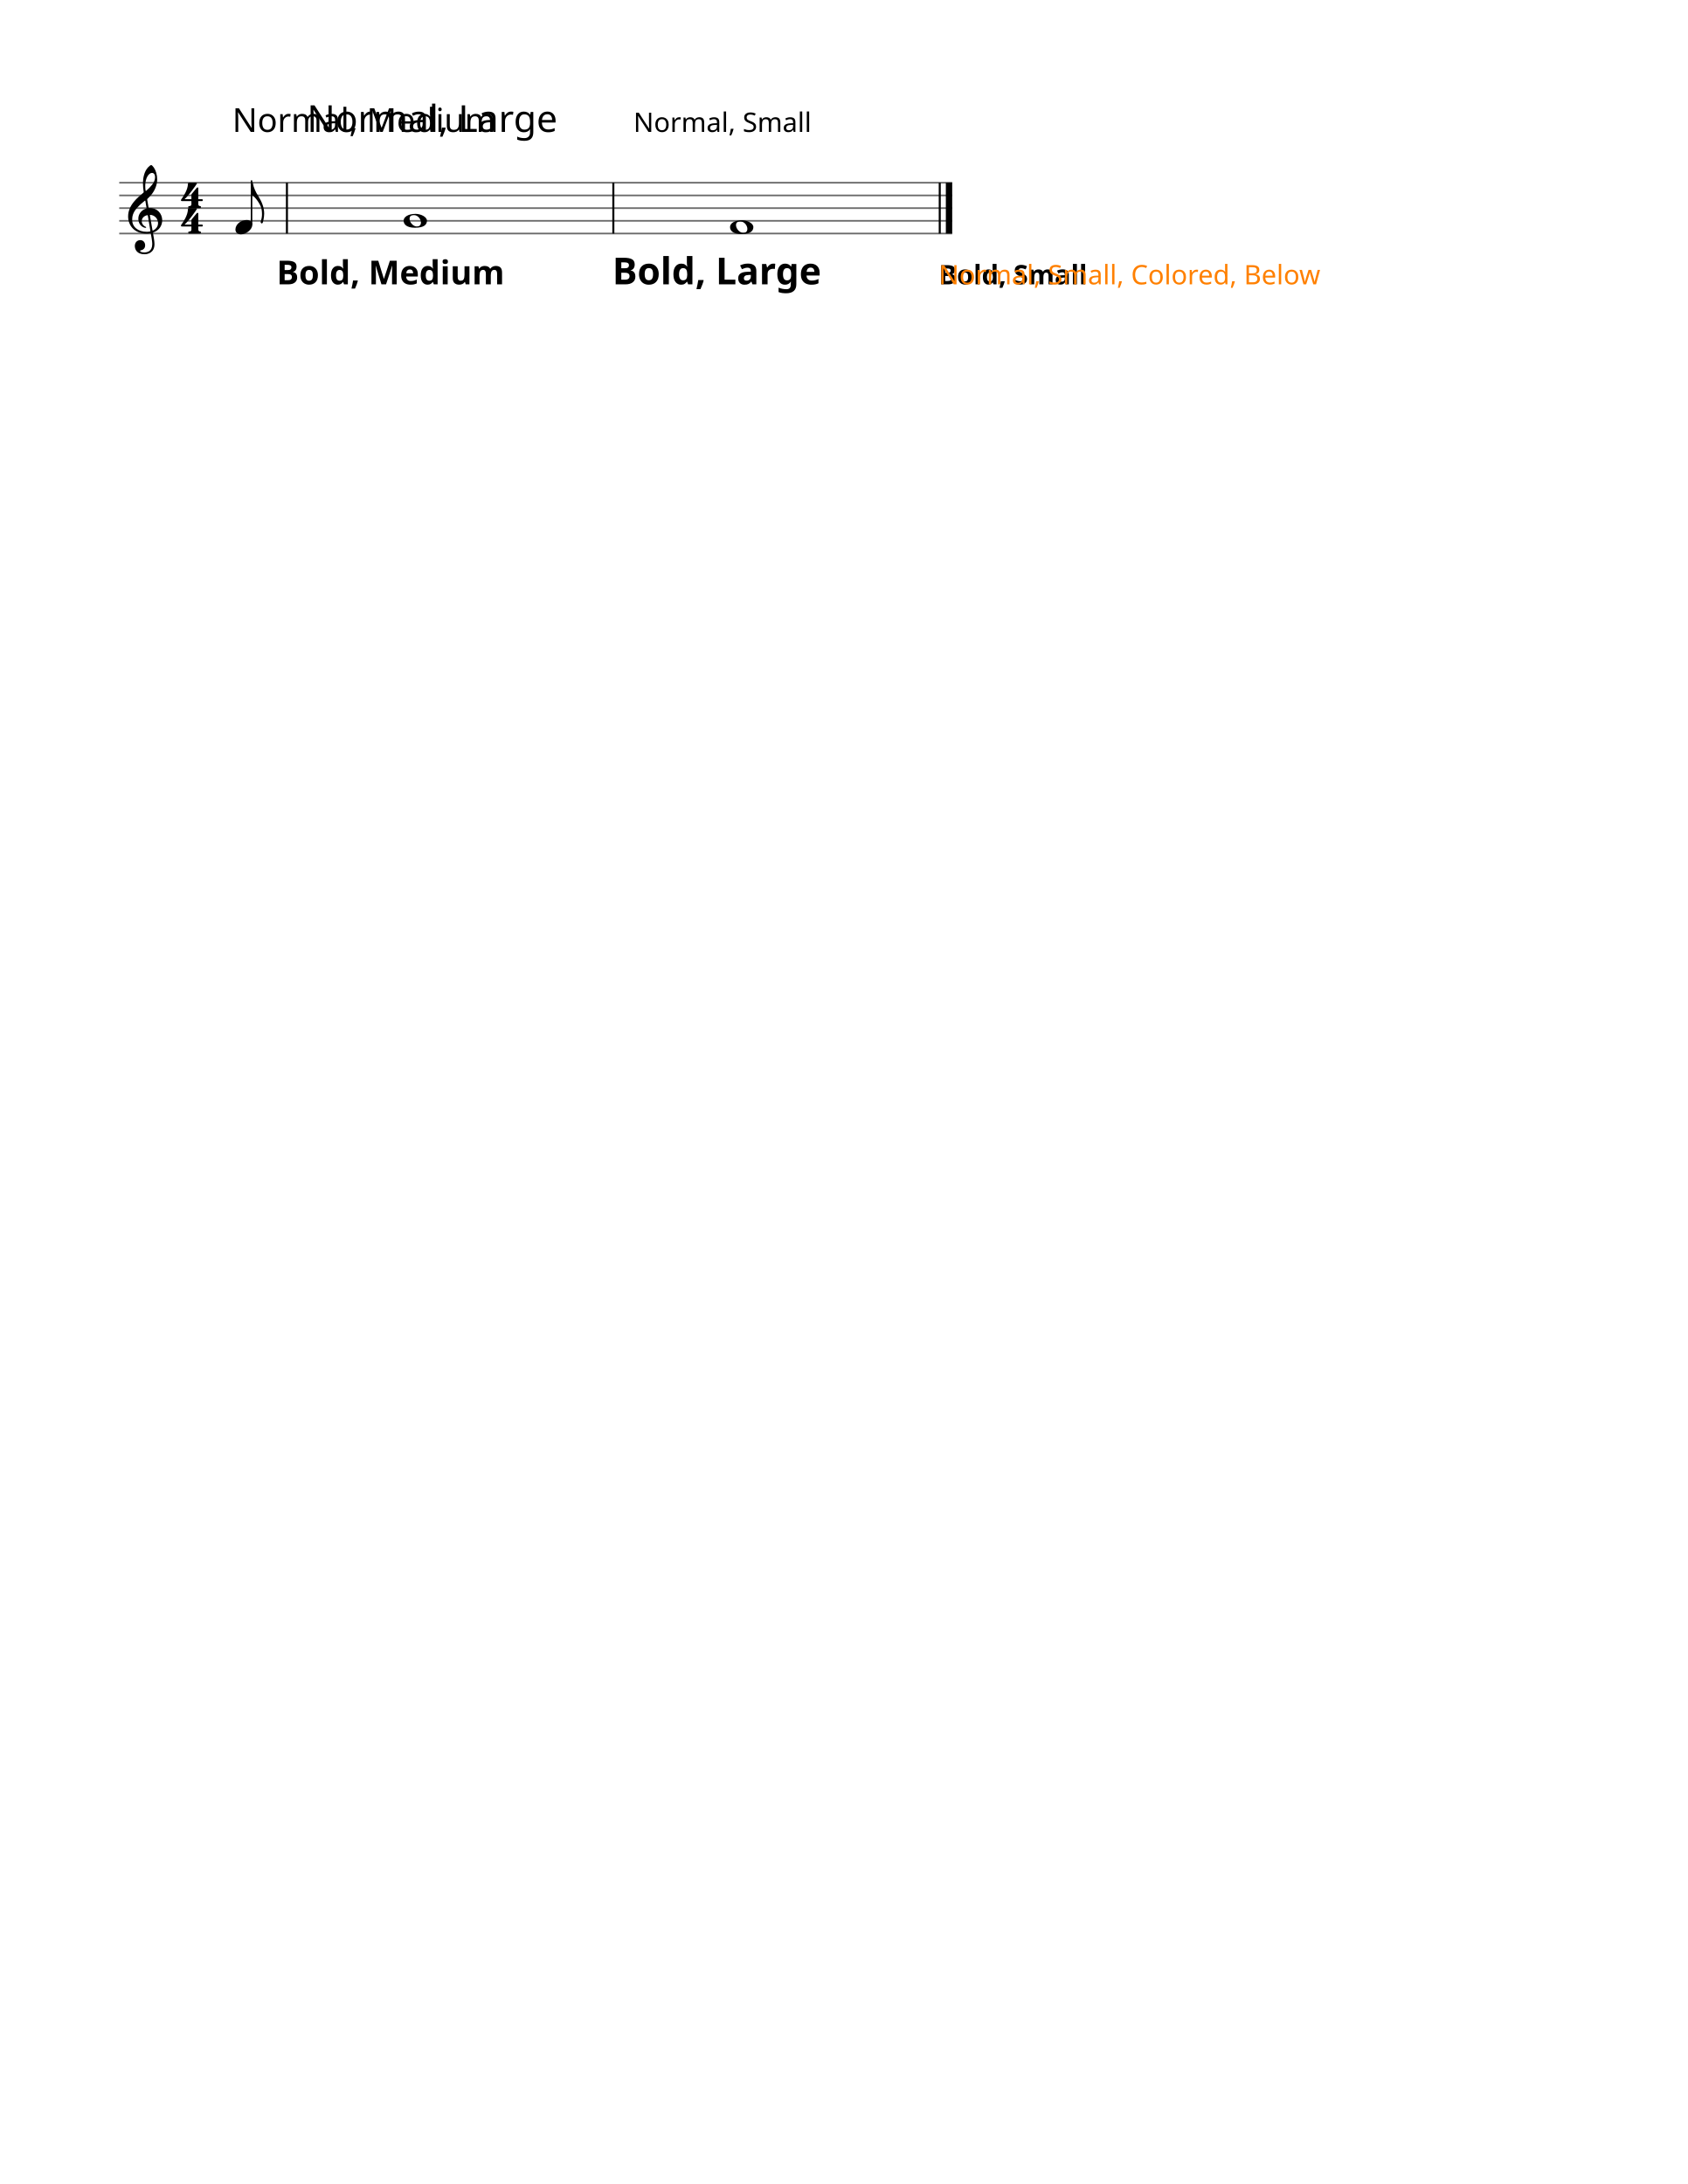
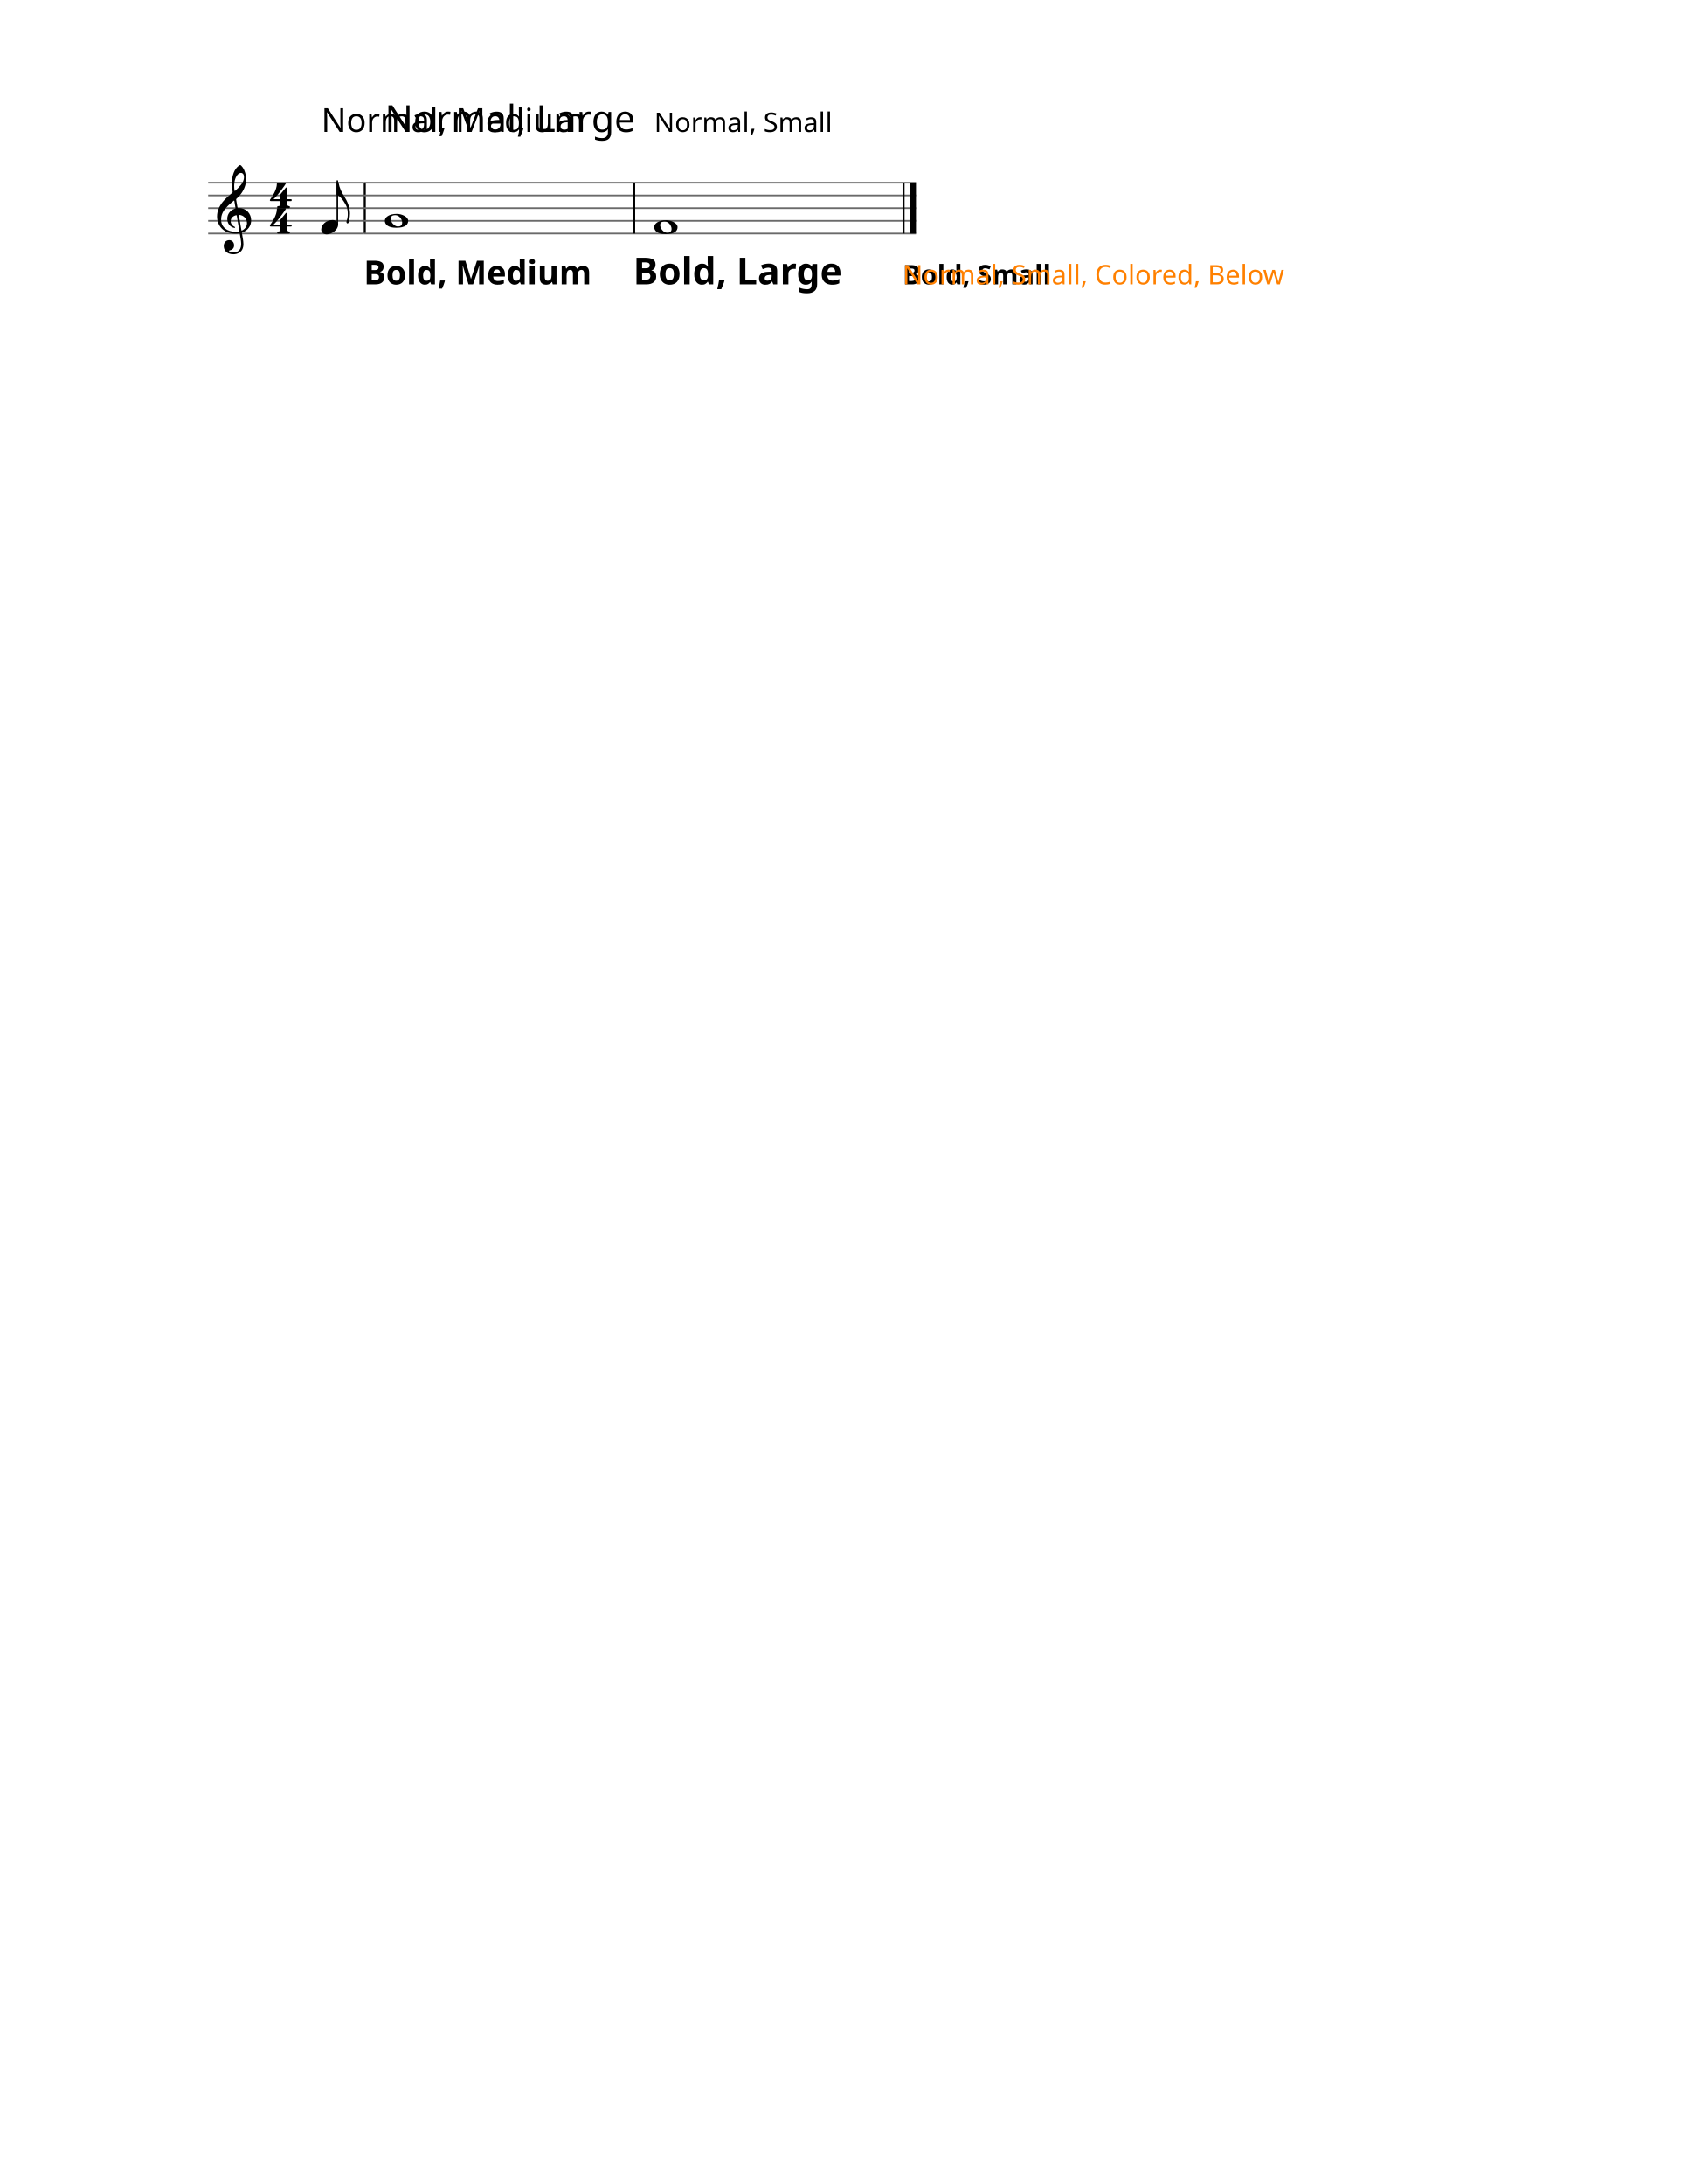
<svg xmlns="http://www.w3.org/2000/svg" height="279.4mm" viewBox="0 0 1328.615 1719.385" width="215.9mm">
-   <g transform="translate(93.84615)">
+   <g transform="translate(163.8462)">
    <g>
      <g>
-         <line stroke="#6A6A6A" stroke-width="1.3" x1="0" x2="655.696" y1="183.846" y2="183.846" />
-         <line stroke="#6A6A6A" stroke-width="1.3" x1="0" x2="655.696" y1="173.846" y2="173.846" />
-         <line stroke="#6A6A6A" stroke-width="1.3" x1="0" x2="655.696" y1="163.846" y2="163.846" />
-         <line stroke="#6A6A6A" stroke-width="1.3" x1="0" x2="655.696" y1="153.846" y2="153.846" />
-         <line stroke="#6A6A6A" stroke-width="1.3" x1="0" x2="655.696" y1="143.846" y2="143.846" />
+         <line stroke="#6A6A6A" stroke-width="1.3" x1="0" x2="122.482" y1="183.846" y2="183.846" />
+         <line stroke="#6A6A6A" stroke-width="1.3" x1="0" x2="122.482" y1="173.846" y2="173.846" />
+         <line stroke="#6A6A6A" stroke-width="1.3" x1="0" x2="122.482" y1="163.846" y2="163.846" />
+         <line stroke="#6A6A6A" stroke-width="1.3" x1="0" x2="122.482" y1="153.846" y2="153.846" />
+         <line stroke="#6A6A6A" stroke-width="1.3" x1="0" x2="122.482" y1="143.846" y2="143.846" />
      </g>
      <g>
        <path d="M25.200 129.926C24.640 129.926 23.400 130.966 22.600 131.846C19.640 135.126 18.680 140.126 18.680 144.286C18.680 146.606 18.960 149.206 19.240 150.846C19.320 151.326 19.360 151.406 18.880 151.806C16.320 153.926 13.560 156.366 11.480 158.926C8.720 162.366 7 166.086 7 170.366C7 177.326 11.760 183.926 21.560 183.926C22.480 183.926 23.520 183.846 24.320 183.686C24.760 183.606 24.840 183.566 24.920 184.046C25.400 186.726 26 190.206 26 192.086C26 198.006 22 198.726 19.640 198.726C17.480 198.726 16.440 198.086 16.440 197.566C16.440 197.126 16.800 197.166 17.720 196.886C18.960 196.526 20.400 195.446 20.400 193.126C20.400 190.926 19 189.046 16.560 189.046C13.880 189.046 12.280 191.166 12.280 193.646C12.280 196.246 13.840 200.166 19.880 200.166C22.560 200.166 27.760 198.966 27.760 192.166C27.760 189.886 27.040 186.086 26.600 183.606C26.520 183.126 26.560 183.166 27.120 182.926C31.160 181.326 33.840 177.926 33.840 173.406C33.840 168.286 30.080 163.766 24.200 163.766C23.080 163.766 23.200 163.966 23.040 163.046L22.040 157.246C21.960 156.766 22.040 156.726 22.280 156.486C22.920 155.886 23.760 155.046 24.520 154.206C27.880 150.526 29.880 145.766 29.880 141.246C29.880 137.766 28.920 134.326 27.280 131.926C26.680 131.046 25.640 129.926 25.200 129.926ZM20.040 158.086C20.440 157.766 20.520 157.806 20.600 158.246L21.440 163.366C21.560 164.126 21.560 164.086 20.840 164.326C17.320 165.526 15.040 168.686 15.040 172.086C15.040 175.686 16.920 178.246 19.640 179.166C19.960 179.286 20.440 179.406 20.720 179.406C21.040 179.406 21.200 179.206 21.200 178.966C21.200 178.686 20.880 178.566 20.600 178.446C18.920 177.726 17.720 176.006 17.720 174.166C17.720 171.886 19.280 170.166 21.720 169.486C22.360 169.326 22.440 169.366 22.520 169.806L24.520 181.726C24.600 182.166 24.560 182.166 23.960 182.286C23.320 182.406 22.520 182.486 21.720 182.486C14.720 182.486 10.200 178.606 10.200 173.046C10.200 170.686 10.600 167.526 13.920 163.766C16.320 161.086 18.160 159.606 20.040 158.086ZM24.640 169.166C27.880 169.446 30.560 172.166 30.560 175.686C30.560 178.206 29.040 180.246 26.800 181.366C26.320 181.606 26.240 181.606 26.160 181.126L24.200 169.726C24.120 169.246 24.160 169.126 24.640 169.166ZM25.800 136.126C27.120 136.126 28.200 137.206 28.200 139.406C28.200 142.166 26.880 144.726 23.760 147.846C23.120 148.486 22.160 149.406 21.240 150.206C20.960 150.446 20.800 150.406 20.720 149.886C20.560 148.846 20.480 147.486 20.480 146.206C20.480 139.966 23.360 136.126 25.800 136.126Z" />
      </g>
      <g />
      <g>
        <g>
          <path d="M65.180 156.806L62.260 156.806L62.260 148.246C62.260 147.926 62.220 147.566 61.780 147.566C61.420 147.566 61.220 147.646 60.980 147.926L57.180 152.526C57.020 152.726 56.820 152.966 56.820 153.446C56.820 153.446 56.820 155.046 56.820 156.806L51.420 156.806C54.620 154.086 61.020 145.006 61.140 144.566C61.140 144.486 61.180 144.446 61.180 144.366C61.180 144.046 60.900 143.806 60.580 143.806C60.220 143.806 58.580 143.886 57.860 143.886C57.140 143.886 55.340 143.806 55.020 143.806C54.660 143.806 54.100 143.926 54.100 144.566C54.100 149.526 50.180 155.086 48.980 156.766L48.740 157.086C48.740 157.126 48.700 157.166 48.700 157.206C48.620 157.366 48.580 157.526 48.580 157.646C48.580 158.046 48.900 158.326 49.380 158.326L56.820 158.326L56.820 160.846C56.820 161.926 55.940 162.246 55.220 162.246C54.580 162.246 54.300 162.606 54.300 163.006C54.300 163.406 54.460 163.846 55.060 163.846C55.700 163.846 63.580 163.846 63.580 163.846C63.980 163.846 64.380 163.566 64.380 163.006C64.380 162.446 63.900 162.206 63.500 162.206C63.100 162.206 62.260 161.966 62.260 160.686L62.260 158.326C63.980 158.326 65.180 158.326 65.180 158.326C65.580 158.326 65.780 158.046 65.780 157.566C65.780 157.086 65.620 156.806 65.180 156.806Z" />
        </g>
        <g>
          <path d="M65.180 176.806L62.260 176.806L62.260 168.246C62.260 167.926 62.220 167.566 61.780 167.566C61.420 167.566 61.220 167.646 60.980 167.926L57.180 172.526C57.020 172.726 56.820 172.966 56.820 173.446C56.820 173.446 56.820 175.046 56.820 176.806L51.420 176.806C54.620 174.086 61.020 165.006 61.140 164.566C61.140 164.486 61.180 164.446 61.180 164.366C61.180 164.046 60.900 163.806 60.580 163.806C60.220 163.806 58.580 163.886 57.860 163.886C57.140 163.886 55.340 163.806 55.020 163.806C54.660 163.806 54.100 163.926 54.100 164.566C54.100 169.526 50.180 175.086 48.980 176.766L48.740 177.086C48.740 177.126 48.700 177.166 48.700 177.206C48.620 177.366 48.580 177.526 48.580 177.646C48.580 178.046 48.900 178.326 49.380 178.326L56.820 178.326L56.820 180.846C56.820 181.926 55.940 182.246 55.220 182.246C54.580 182.246 54.300 182.606 54.300 183.006C54.300 183.406 54.460 183.846 55.060 183.846C55.700 183.846 63.580 183.846 63.580 183.846C63.980 183.846 64.380 183.566 64.380 183.006C64.380 182.446 63.900 182.206 63.500 182.206C63.100 182.206 62.260 181.966 62.260 180.686L62.260 178.326C63.980 178.326 65.180 178.326 65.180 178.326C65.580 178.326 65.780 178.046 65.780 177.566C65.780 177.086 65.620 176.806 65.180 176.806Z" />
        </g>
      </g>
    </g>
    <text x="89" y="103.846">
      <tspan alignment-baseline="hanging" fill="#000000" direction="ltr" dx="0" dy="0" font-style="normal" font-weight="normal" font-family="Alegreya" font-size="26.051" letter-spacing="normal" text-decoration="none" text-anchor="start">Normal, Medium</tspan>
    </text>
-     <text x="123.94" y="223.846">
+     <text x="122.482" y="223.846">
      <tspan alignment-baseline="hanging" fill="#000000" direction="ltr" dx="0" dy="0" font-style="normal" font-weight="bold" font-family="Alegreya" font-size="26.051" letter-spacing="normal" text-decoration="none" text-anchor="start">Bold, Medium</tspan>
    </text>
    <g>
-       <line stroke="black" stroke-width="1.6" x1="132.016" x2="132.016" y1="143.846" y2="183.846" />
+       <line stroke="black" stroke-width="1.6" x1="123.282" x2="123.282" y1="143.846" y2="183.846" />
    </g>
    <g>
      <g>
-         <path d="M95.830 184.486C99.830 184.486 104.750 180.766 104.750 176.966C104.750 174.686 102.950 173.206 100.350 173.206C95.430 173.206 91.470 176.846 91.470 180.726C91.470 183.086 93.390 184.486 95.830 184.486Z" />
+         <path d="M93.360 184.486C97.360 184.486 102.280 180.766 102.280 176.966C102.280 174.686 100.480 173.206 97.880 173.206C92.960 173.206 89 176.846 89 180.726C89 183.086 90.920 184.486 93.360 184.486Z" />
      </g>
-       <line stroke="#000000" stroke-width="1.2" x1="104.15" x2="104.15" y1="177.006" y2="142.006" />
-       <path d="M113.070 175.086C113.070 175.086 114.110 171.286 114.110 168.166C114.110 163.166 112.030 158.446 109.510 154.446C107.470 151.286 105.790 147.846 105.150 144.006C105.030 143.366 104.710 143.126 103.950 143.126C103.710 143.126 103.550 143.246 103.550 143.726L103.550 153.286C106.190 153.766 109.990 159.206 111.430 162.606C112.030 163.966 112.390 166.246 112.390 168.606C112.390 170.406 112.110 172.286 111.430 174.086C111.350 174.326 111.310 174.526 111.310 174.686C111.310 175.326 111.710 175.686 111.950 175.846C112.190 176.006 112.870 175.766 113.070 175.086Z" />
+       <line stroke="#000000" stroke-width="1.2" x1="101.68" x2="101.68" y1="177.006" y2="142.006" />
+       <path d="M110.600 175.086C110.600 175.086 111.640 171.286 111.640 168.166C111.640 163.166 109.560 158.446 107.040 154.446C105 151.286 103.320 147.846 102.680 144.006C102.560 143.366 102.240 143.126 101.480 143.126C101.240 143.126 101.080 143.246 101.080 143.726L101.080 153.286C103.720 153.766 107.520 159.206 108.960 162.606C109.560 163.966 109.920 166.246 109.920 168.606C109.920 170.406 109.640 172.286 108.960 174.086C108.880 174.326 108.840 174.526 108.840 174.686C108.840 175.326 109.240 175.686 109.480 175.846C109.720 176.006 110.400 175.766 110.600 175.086Z" />
    </g>
  </g>
-   <g transform="translate(241.6619)">
-     <g />
+   <g transform="translate(302.9283)">
+     <g>
+       <g>
+         <line stroke="#6A6A6A" stroke-width="1.3" x1="-16.6" x2="418.11" y1="183.846" y2="183.846" />
+         <line stroke="#6A6A6A" stroke-width="1.3" x1="-16.6" x2="418.11" y1="173.846" y2="173.846" />
+         <line stroke="#6A6A6A" stroke-width="1.3" x1="-16.6" x2="418.11" y1="163.846" y2="163.846" />
+         <line stroke="#6A6A6A" stroke-width="1.3" x1="-16.6" x2="418.11" y1="153.846" y2="153.846" />
+         <line stroke="#6A6A6A" stroke-width="1.3" x1="-16.6" x2="418.11" y1="143.846" y2="143.846" />
+       </g>
+     </g>
    <text x="0" y="103.846">
      <tspan alignment-baseline="hanging" fill="#000000" direction="ltr" dx="0" dy="0" font-style="normal" font-weight="normal" font-family="Alegreya" font-size="29.308" letter-spacing="normal" text-decoration="none" text-anchor="start">Normal, Large</tspan>
    </text>
-     <text x="240.34" y="223.846">
+     <text x="195.455" y="223.846">
      <tspan alignment-baseline="hanging" fill="#000000" direction="ltr" dx="0" dy="0" font-style="normal" font-weight="bold" font-family="Alegreya" font-size="29.308" letter-spacing="normal" text-decoration="none" text-anchor="start">Bold, Large</tspan>
    </text>
    <g>
-       <line stroke="black" stroke-width="1.6" x1="241.14" x2="241.14" y1="143.846" y2="183.846" />
+       <line stroke="black" stroke-width="1.6" x1="196.255" x2="196.255" y1="143.846" y2="183.846" />
    </g>
    <g>
      <g>
-         <path d="M85.458 168.366C79.658 168.366 76.058 170.806 76.058 173.766C76.058 176.686 78.538 179.286 85.018 179.286C92.138 179.286 94.418 176.806 94.418 173.766C94.418 170.686 89.498 168.366 85.458 168.366ZM80.898 171.086C81.378 169.606 82.978 169.366 84.338 169.366C87.298 169.366 89.698 172.566 89.698 175.206C89.698 175.486 89.658 175.766 89.618 176.006C89.418 177.086 88.778 177.846 87.698 178.126C87.258 178.246 86.818 178.286 86.378 178.286C85.978 178.286 85.618 178.246 85.218 178.126C84.498 177.886 83.778 177.486 83.178 176.966C82.858 176.686 82.538 176.366 82.258 176.006C81.418 175.006 80.738 173.526 80.738 172.166C80.738 171.806 80.778 171.446 80.898 171.086Z" />
+         <path d="M9.400 168.366C3.600 168.366 0 170.806 0 173.766C0 176.686 2.480 179.286 8.960 179.286C16.080 179.286 18.360 176.806 18.360 173.766C18.360 170.686 13.440 168.366 9.400 168.366ZM4.840 171.086C5.320 169.606 6.920 169.366 8.280 169.366C11.240 169.366 13.640 172.566 13.640 175.206C13.640 175.486 13.600 175.766 13.560 176.006C13.360 177.086 12.720 177.846 11.640 178.126C11.200 178.246 10.760 178.286 10.320 178.286C9.920 178.286 9.560 178.246 9.160 178.126C8.440 177.886 7.720 177.486 7.120 176.966C6.800 176.686 6.480 176.366 6.200 176.006C5.360 175.006 4.680 173.526 4.680 172.166C4.680 171.806 4.720 171.446 4.840 171.086Z" />
      </g>
    </g>
  </g>
-   <g transform="translate(498.602)">
+   <g transform="translate(514.9833)">
    <g />
    <text x="0" y="103.846">
      <tspan alignment-baseline="hanging" fill="#000000" direction="ltr" dx="0" dy="0" font-style="normal" font-weight="normal" font-family="Alegreya" font-size="21.167" letter-spacing="normal" text-decoration="none" text-anchor="start">Normal, Small</tspan>
    </text>
-     <text x="240.34" y="223.846">
+     <text x="195.455" y="223.846">
      <tspan alignment-baseline="hanging" fill="#000000" direction="ltr" dx="0" dy="0" font-style="normal" font-weight="bold" font-family="Alegreya" font-size="21.167" letter-spacing="normal" text-decoration="none" text-anchor="start">Bold, Small</tspan>
    </text>
-     <text x="240.34" y="223.846">
+     <text x="195.455" y="223.846">
      <tspan alignment-baseline="hanging" fill="#FF8000" direction="ltr" dx="0" dy="0" font-style="normal" font-weight="normal" font-family="Alegreya" font-size="21.167" letter-spacing="normal" text-decoration="none" text-anchor="start">Normal, Small, Colored, Below</tspan>
    </text>
    <g>
-       <line stroke="black" stroke-width="1.6" x1="241.14" x2="241.14" y1="143.846" y2="183.846" />
-       <line stroke="black" stroke-width="5" x1="248.44" x2="248.44" y1="143.846" y2="183.846" />
+       <line stroke="black" stroke-width="1.6" x1="196.255" x2="196.255" y1="143.846" y2="183.846" />
+       <line stroke="black" stroke-width="5" x1="203.555" x2="203.555" y1="143.846" y2="183.846" />
    </g>
    <g>
      <g>
-         <path d="M85.458 173.366C79.658 173.366 76.058 175.806 76.058 178.766C76.058 181.686 78.538 184.286 85.018 184.286C92.138 184.286 94.418 181.806 94.418 178.766C94.418 175.686 89.498 173.366 85.458 173.366ZM80.898 176.086C81.378 174.606 82.978 174.366 84.338 174.366C87.298 174.366 89.698 177.566 89.698 180.206C89.698 180.486 89.658 180.766 89.618 181.006C89.418 182.086 88.778 182.846 87.698 183.126C87.258 183.246 86.818 183.286 86.378 183.286C85.978 183.286 85.618 183.246 85.218 183.126C84.498 182.886 83.778 182.486 83.178 181.966C82.858 181.686 82.538 181.366 82.258 181.006C81.418 180.006 80.738 178.526 80.738 177.166C80.738 176.806 80.778 176.446 80.898 176.086Z" />
+         <path d="M9.400 173.366C3.600 173.366 0 175.806 0 178.766C0 181.686 2.480 184.286 8.960 184.286C16.080 184.286 18.360 181.806 18.360 178.766C18.360 175.686 13.440 173.366 9.400 173.366ZM4.840 176.086C5.320 174.606 6.920 174.366 8.280 174.366C11.240 174.366 13.640 177.566 13.640 180.206C13.640 180.486 13.600 180.766 13.560 181.006C13.360 182.086 12.720 182.846 11.640 183.126C11.200 183.246 10.760 183.286 10.320 183.286C9.920 183.286 9.560 183.246 9.160 183.126C8.440 182.886 7.720 182.486 7.120 181.966C6.800 181.686 6.480 181.366 6.200 181.006C5.360 180.006 4.680 178.526 4.680 177.166C4.680 176.806 4.720 176.446 4.840 176.086Z" />
      </g>
    </g>
  </g>
</svg>
